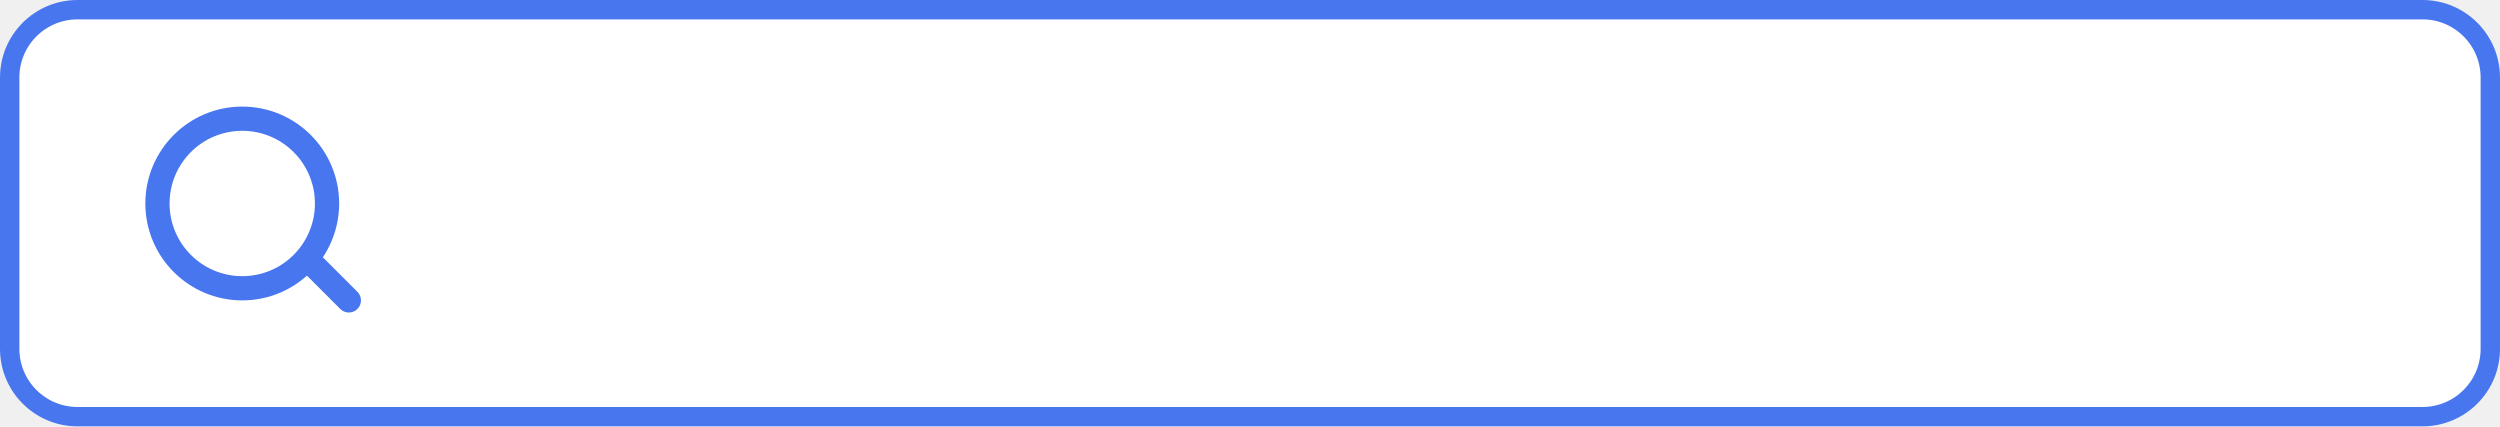
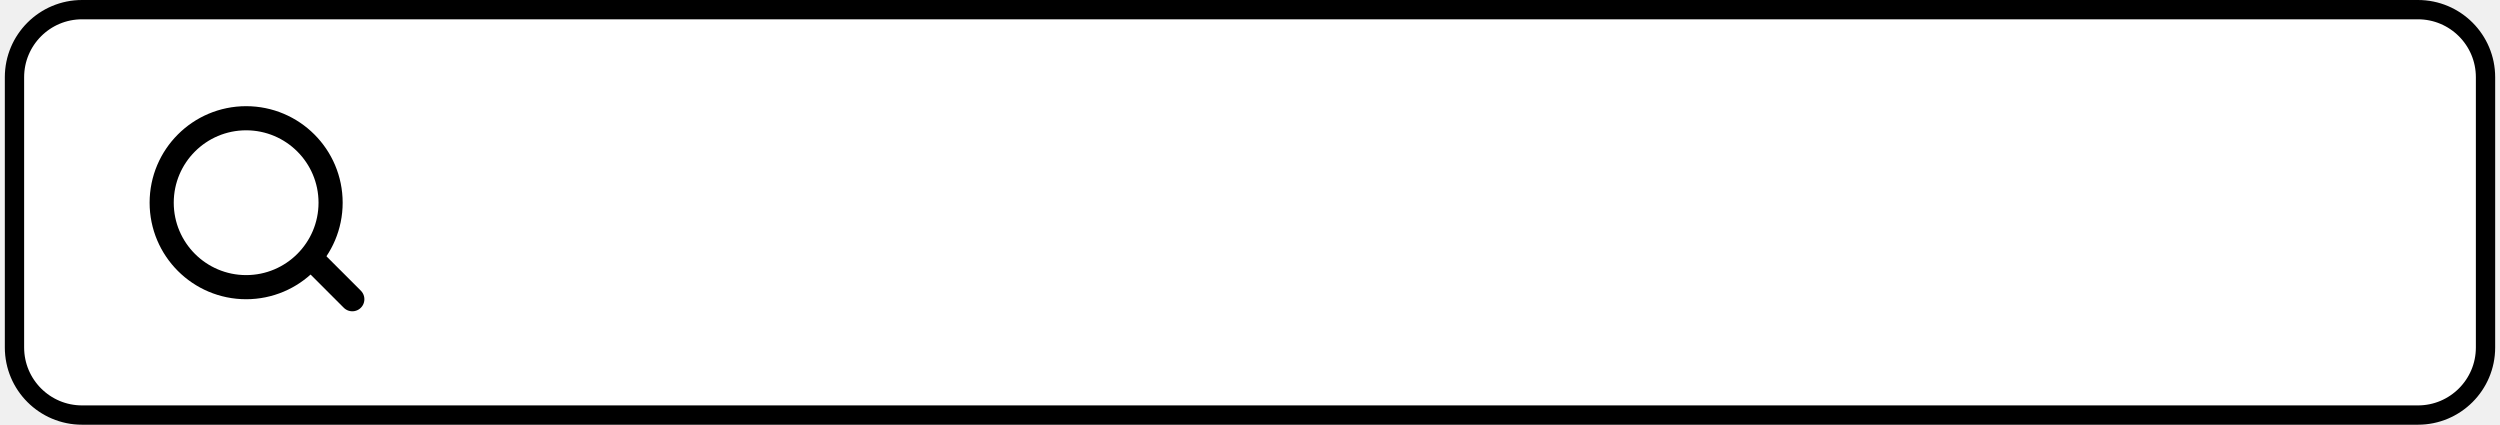
- <svg xmlns="http://www.w3.org/2000/svg" width="258" height="44" viewBox="0 0 258 44" fill="none">
-   <rect x="1" y="1" width="256" height="42" rx="7" fill="white" />
-   <rect x="1" y="1" width="256" height="42" rx="7" stroke="#4876EF" stroke-width="2" />
-   <g clip-path="url(#clip0_180_3445)">
-     <path d="M25 29.75C29.832 29.75 33.75 25.832 33.75 21C33.75 16.168 29.832 12.25 25 12.25C20.168 12.25 16.25 16.168 16.25 21C16.25 25.832 20.168 29.75 25 29.75Z" stroke="#4876EF" stroke-width="2.5" />
-     <path d="M36 31L32 27" stroke="#4876EF" stroke-width="2.5" stroke-linecap="round" />
+ <svg xmlns="http://www.w3.org/2000/svg" width="259" height="44" viewBox="0 0 259 44" fill="none">
+   <rect x="1.5" y="1" width="256" height="42" rx="7" fill="white" />
+   <rect x="1.5" y="1" width="256" height="42" rx="7" stroke="black" stroke-width="2" />
+   <g clip-path="url(#clip0_201_7190)">
+     <path d="M25.5 29.75C30.332 29.75 34.25 25.832 34.25 21C34.25 16.168 30.332 12.25 25.5 12.25C20.668 12.25 16.75 16.168 16.75 21C16.75 25.832 20.668 29.75 25.5 29.75Z" stroke="black" stroke-width="2.5" />
+     <path d="M36.5 31L32.5 27" stroke="black" stroke-width="2.5" stroke-linecap="round" />
  </g>
  <defs>
-     <clipPath id="clip0_180_3445">
-       <rect width="24" height="24" fill="white" transform="translate(14 10)" />
+     <clipPath id="clip0_201_7190">
+       <rect width="24" height="24" fill="white" transform="translate(14.5 10)" />
    </clipPath>
  </defs>
</svg>
